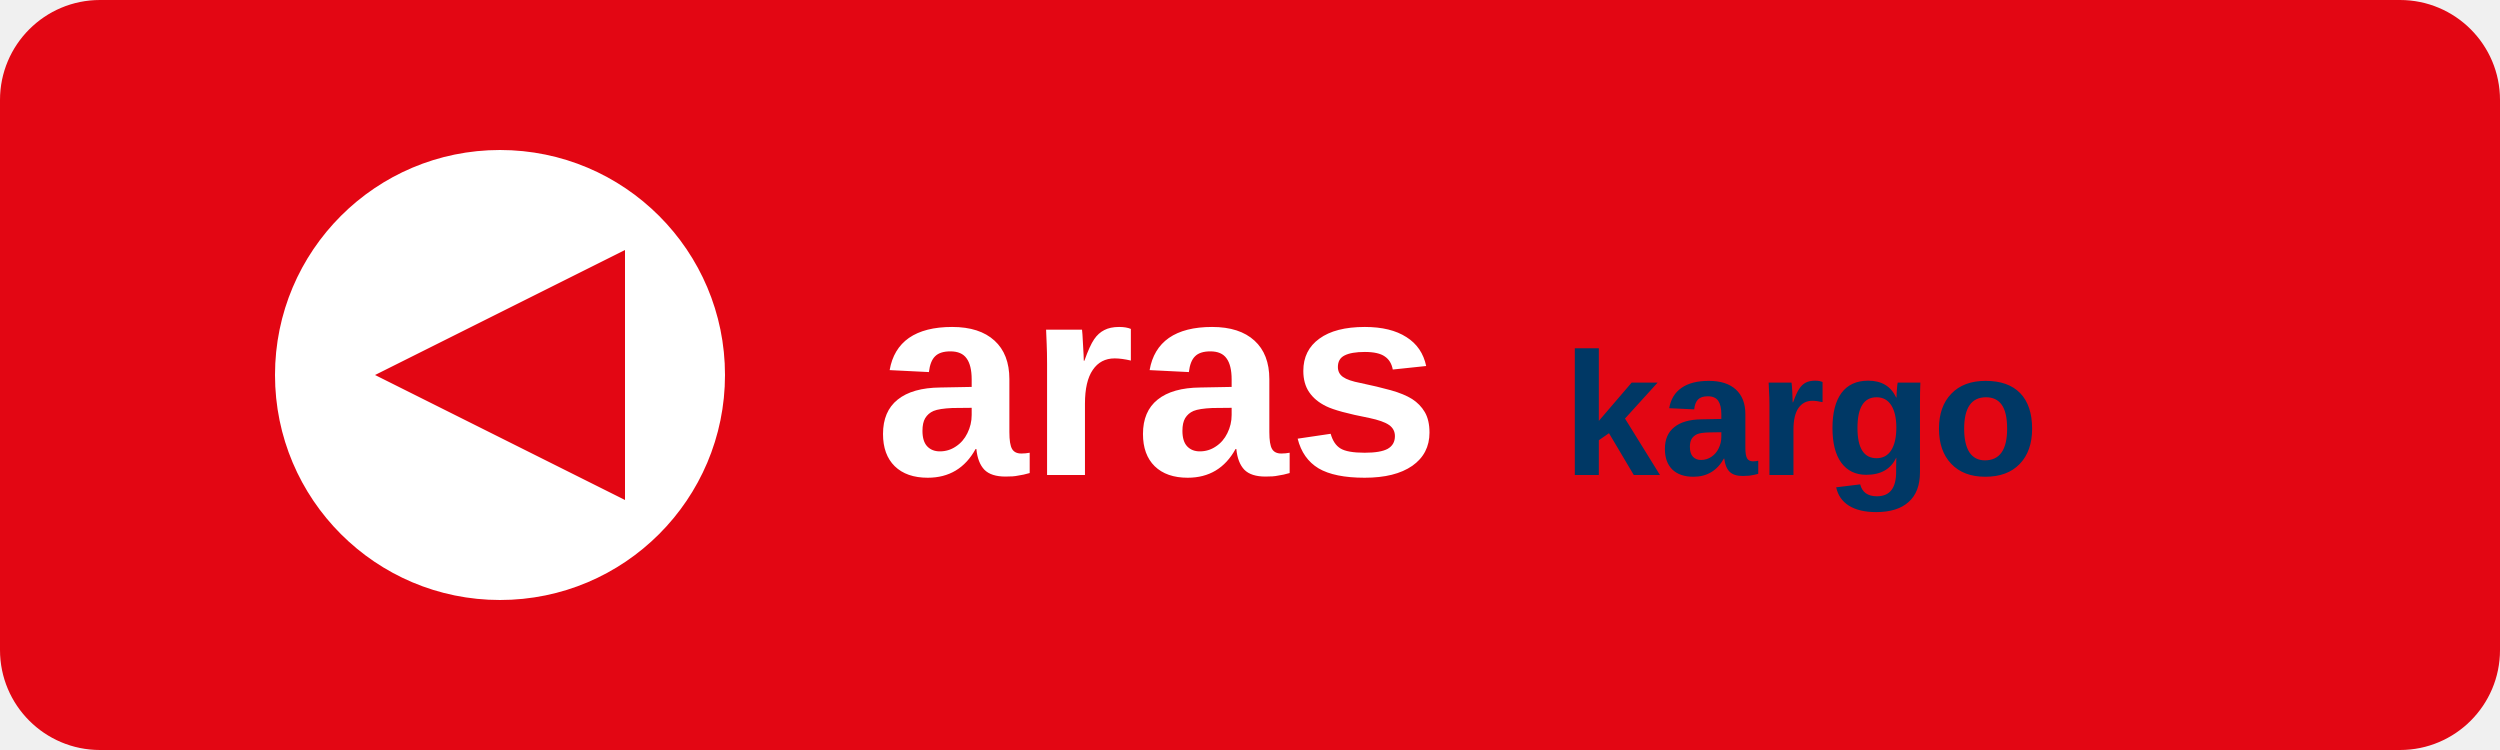
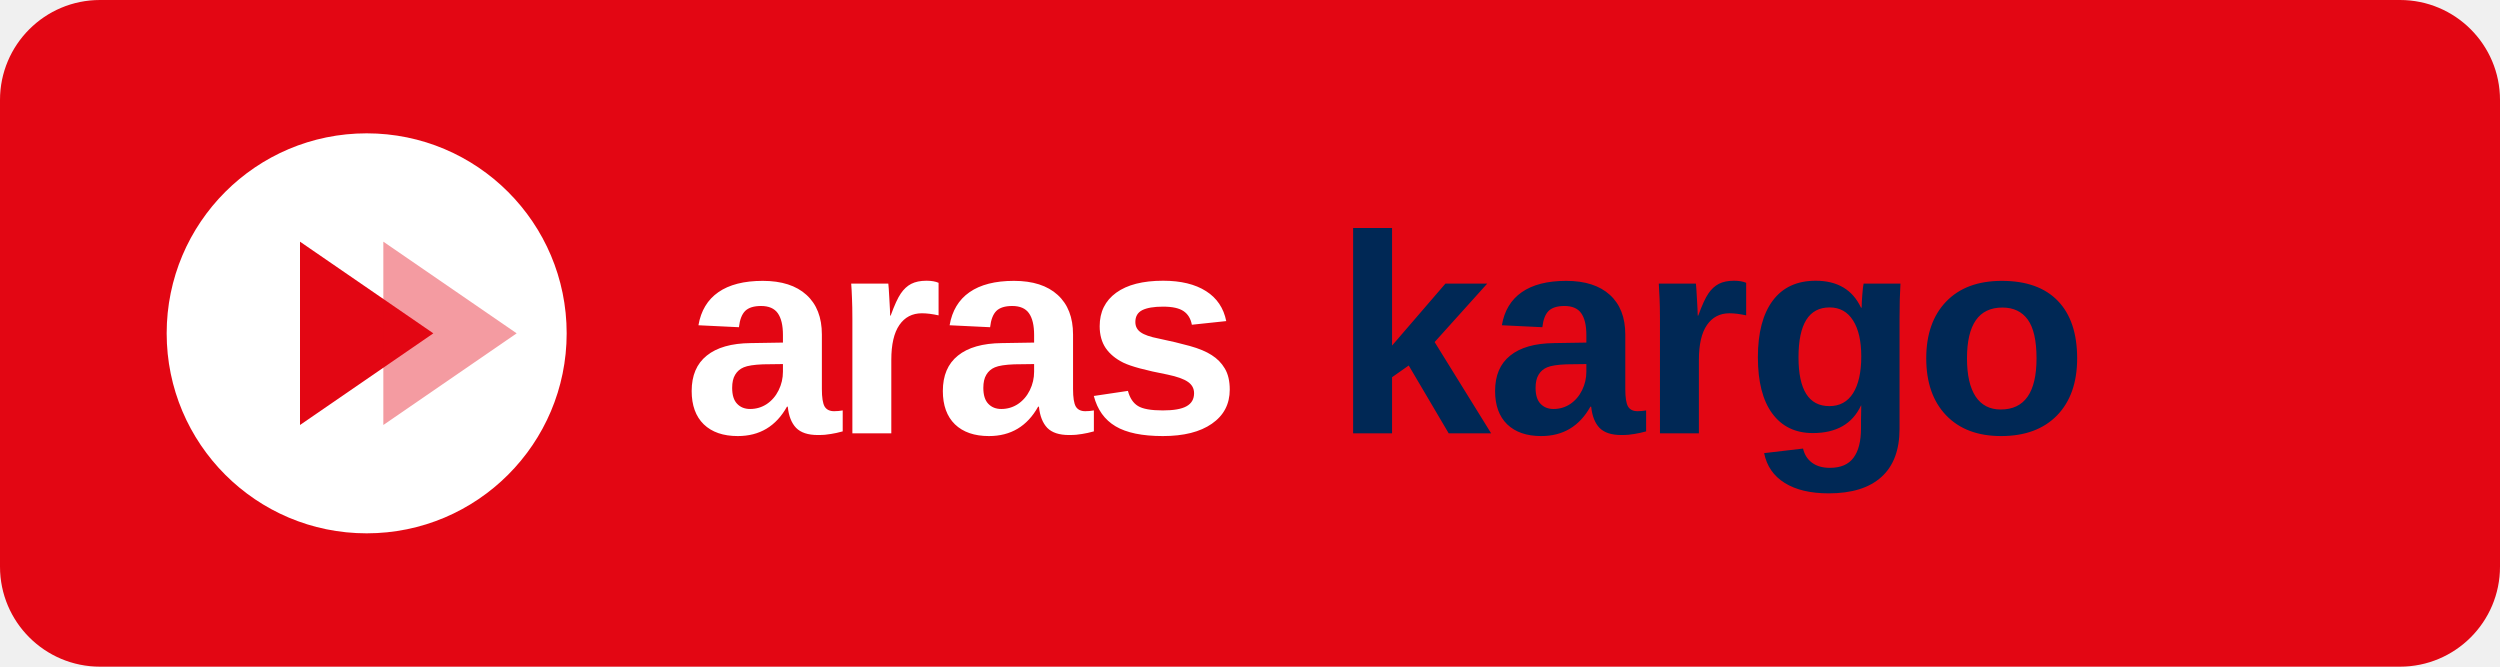
- <svg xmlns="http://www.w3.org/2000/svg" viewBox="0 0 200 60" width="200" height="60">
-   <rect width="200" height="60" rx="8" fill="#E30613" />
-   <circle cx="40" cy="30" r="18" fill="#FFFFFF" />
-   <path d="M30 30L50 20V40Z" fill="#E30613" />
-   <text x="70" y="38" font-family="Arial, sans-serif" font-weight="900" font-size="22" fill="#FFFFFF">aras</text>
-   <text x="125" y="38" font-family="Arial, sans-serif" font-weight="900" font-size="14" fill="#003865">kargo</text>
+ <svg xmlns="http://www.w3.org/2000/svg" viewBox="0 0 300 80" width="300" height="80">
+   <rect width="300" height="80" rx="12" fill="#E30613" />
+   <g transform="translate(20, 16)">
+     <circle cx="24" cy="24" r="24" fill="#FFFFFF" />
+     <path d="M16 13L32 24L16 35Z" fill="#E30613" />
+     <path d="M26 13L42 24L26 35Z" fill="#E30613" opacity="0.4" />
+   </g>
+   <text x="82" y="52" font-family="'Trebuchet MS', Arial, sans-serif" font-weight="900" font-size="34" fill="#FFFFFF" letter-spacing="-1">aras</text>
+   <text x="160" y="52" font-family="'Trebuchet MS', Arial, sans-serif" font-weight="900" font-size="34" fill="#002855" letter-spacing="-0.5">kargo</text>
</svg>
